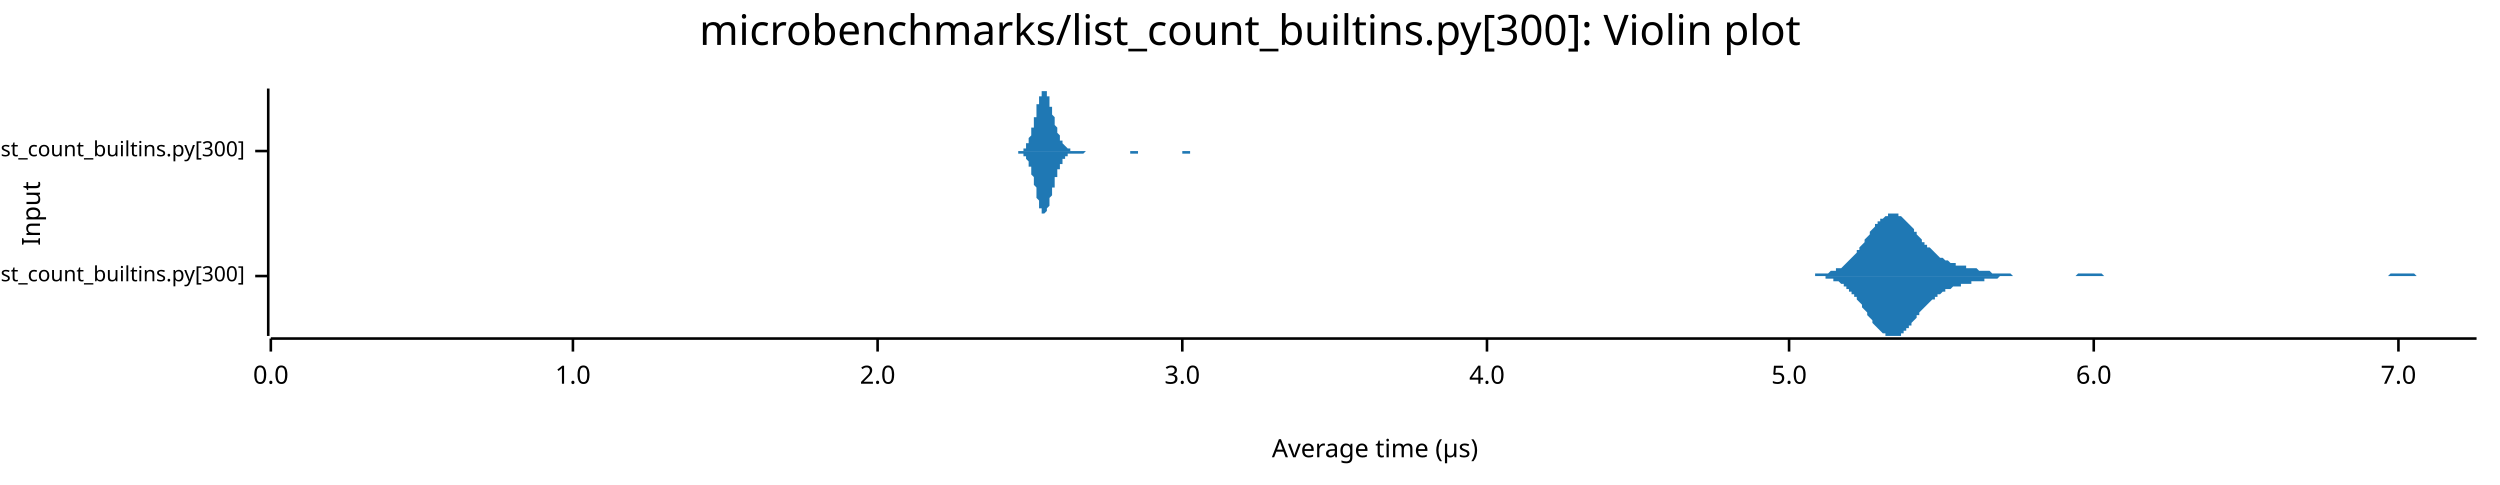
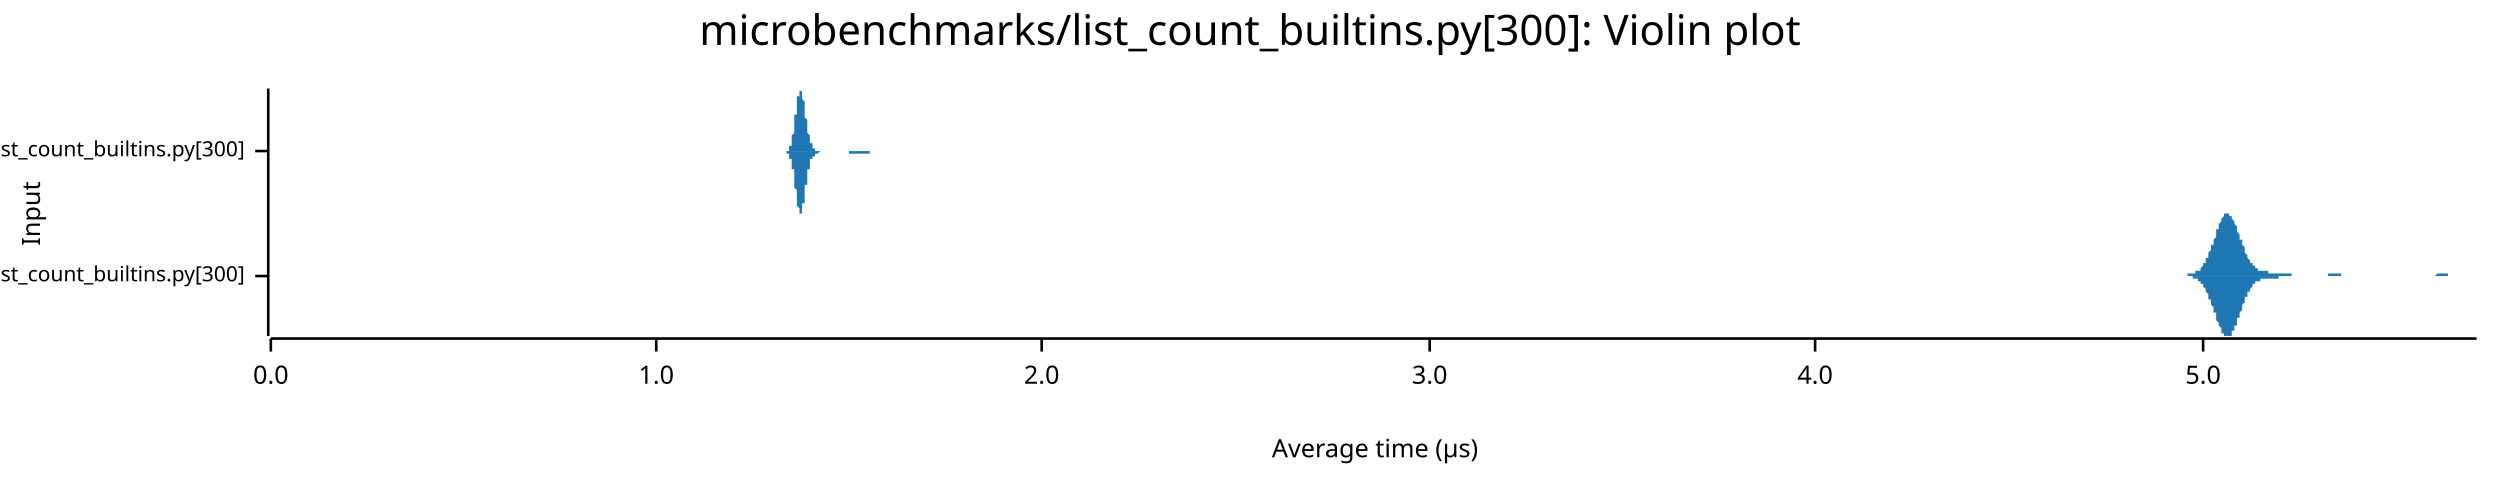
<svg xmlns="http://www.w3.org/2000/svg" width="960" height="186" viewBox="0 0 960 186">
  <text x="480" y="5" dy="0.76em" text-anchor="middle" font-family="sans-serif" font-size="16.129" opacity="1" fill="#000000">
microbenchmarks/list_count_builtins.py[300]: Violin plot
</text>
  <text x="8" y="82" dy="0.76em" text-anchor="middle" font-family="sans-serif" font-size="9.677" opacity="1" fill="#000000" transform="rotate(270, 8, 82)">
Input
</text>
  <text x="528" y="178" dy="-0.5ex" text-anchor="middle" font-family="sans-serif" font-size="9.677" opacity="1" fill="#000000">
Average time (µs)
</text>
  <polyline fill="none" opacity="1" stroke="#000000" stroke-width="1" points="103,34 103,129 " />
  <text x="94" y="106" dy="0.5ex" text-anchor="end" font-family="sans-serif" font-size="8.065" opacity="1" fill="#000000">
microbenchmarks/rustpython/list_count_builtins.py[300]
</text>
  <polyline fill="none" opacity="1" stroke="#000000" stroke-width="1" points="98,106 103,106 " />
  <text x="94" y="58" dy="0.5ex" text-anchor="end" font-family="sans-serif" font-size="8.065" opacity="1" fill="#000000">
microbenchmarks/cpython/list_count_builtins.py[300]
</text>
  <polyline fill="none" opacity="1" stroke="#000000" stroke-width="1" points="98,58 103,58 " />
  <polyline fill="none" opacity="1" stroke="#000000" stroke-width="1" points="104,130 951,130 " />
  <text x="104" y="140" dy="0.76em" text-anchor="middle" font-family="sans-serif" font-size="9.677" opacity="1" fill="#000000">
0.0
</text>
  <polyline fill="none" opacity="1" stroke="#000000" stroke-width="1" points="104,130 104,135 " />
-   <text x="220" y="140" dy="0.76em" text-anchor="middle" font-family="sans-serif" font-size="9.677" opacity="1" fill="#000000">
+   <text x="252" y="140" dy="0.76em" text-anchor="middle" font-family="sans-serif" font-size="9.677" opacity="1" fill="#000000">
1.0
</text>
-   <polyline fill="none" opacity="1" stroke="#000000" stroke-width="1" points="220,130 220,135 " />
-   <text x="337" y="140" dy="0.76em" text-anchor="middle" font-family="sans-serif" font-size="9.677" opacity="1" fill="#000000">
+   <polyline fill="none" opacity="1" stroke="#000000" stroke-width="1" points="252,130 252,135 " />
+   <text x="400" y="140" dy="0.76em" text-anchor="middle" font-family="sans-serif" font-size="9.677" opacity="1" fill="#000000">
2.0
</text>
-   <polyline fill="none" opacity="1" stroke="#000000" stroke-width="1" points="337,130 337,135 " />
-   <text x="454" y="140" dy="0.76em" text-anchor="middle" font-family="sans-serif" font-size="9.677" opacity="1" fill="#000000">
+   <polyline fill="none" opacity="1" stroke="#000000" stroke-width="1" points="400,130 400,135 " />
+   <text x="549" y="140" dy="0.76em" text-anchor="middle" font-family="sans-serif" font-size="9.677" opacity="1" fill="#000000">
3.0
</text>
-   <polyline fill="none" opacity="1" stroke="#000000" stroke-width="1" points="454,130 454,135 " />
-   <text x="571" y="140" dy="0.76em" text-anchor="middle" font-family="sans-serif" font-size="9.677" opacity="1" fill="#000000">
+   <polyline fill="none" opacity="1" stroke="#000000" stroke-width="1" points="549,130 549,135 " />
+   <text x="697" y="140" dy="0.76em" text-anchor="middle" font-family="sans-serif" font-size="9.677" opacity="1" fill="#000000">
4.0
</text>
-   <polyline fill="none" opacity="1" stroke="#000000" stroke-width="1" points="571,130 571,135 " />
-   <text x="687" y="140" dy="0.76em" text-anchor="middle" font-family="sans-serif" font-size="9.677" opacity="1" fill="#000000">
+   <polyline fill="none" opacity="1" stroke="#000000" stroke-width="1" points="697,130 697,135 " />
+   <text x="846" y="140" dy="0.76em" text-anchor="middle" font-family="sans-serif" font-size="9.677" opacity="1" fill="#000000">
5.0
</text>
-   <polyline fill="none" opacity="1" stroke="#000000" stroke-width="1" points="687,130 687,135 " />
-   <text x="804" y="140" dy="0.76em" text-anchor="middle" font-family="sans-serif" font-size="9.677" opacity="1" fill="#000000">
- 6.0
- </text>
-   <polyline fill="none" opacity="1" stroke="#000000" stroke-width="1" points="804,130 804,135 " />
-   <text x="921" y="140" dy="0.76em" text-anchor="middle" font-family="sans-serif" font-size="9.677" opacity="1" fill="#000000">
- 7.0
- </text>
-   <polyline fill="none" opacity="1" stroke="#000000" stroke-width="1" points="921,130 921,135 " />
-   <polygon opacity="1" fill="#1F78B4" points="694,106 694,106 695,106 695,106 696,106 696,106 697,106 697,105 698,105 698,105 699,105 699,105 700,105 700,105 701,105 701,105 702,105 702,105 703,104 703,104 704,104 704,104 705,104 705,103 706,103 707,103 707,103 708,102 708,102 709,101 709,101 710,100 710,100 711,99 711,99 712,98 712,98 713,97 713,96 714,96 714,95 715,94 715,94 716,93 716,92 717,91 717,91 718,90 718,89 719,88 719,88 720,87 720,86 721,86 721,85 722,85 722,84 723,84 724,83 724,83 725,83 725,82 726,82 726,82 727,82 727,82 728,82 728,82 729,82 729,83 730,83 730,83 731,84 731,84 732,85 732,85 733,86 733,86 734,87 734,87 735,88 735,89 736,89 736,90 737,91 737,91 738,92 738,93 739,93 739,94 740,94 740,95 741,95 742,96 742,96 743,97 743,97 744,98 744,98 745,99 745,99 746,99 746,99 747,100 747,100 748,100 748,100 749,101 749,101 750,101 750,101 751,101 751,102 752,102 752,102 753,102 753,102 754,102 754,102 755,102 755,103 756,103 756,103 757,103 757,103 758,103 759,103 759,103 760,104 760,104 761,104 761,104 762,104 762,104 763,104 763,104 764,104 764,104 765,105 765,105 766,105 766,105 767,105 767,105 768,105 768,105 769,105 769,105 770,105 770,105 771,105 771,105 772,105 772,105 773,106 773,106 774,106 774,106 775,106 775,106 776,106 777,106 777,106 778,106 778,106 779,106 779,106 780,106 780,106 781,106 781,106 782,106 782,106 783,106 783,106 784,106 784,106 785,106 785,106 786,106 786,106 787,106 787,106 788,106 788,106 789,106 789,106 790,106 790,106 791,106 791,106 792,106 792,106 793,106 794,106 794,106 795,106 795,106 796,106 796,106 797,106 797,106 798,105 798,105 799,105 799,105 800,105 800,105 801,105 801,105 802,105 802,105 803,105 803,105 804,105 804,105 805,105 805,105 806,105 806,105 807,105 807,105 808,106 808,106 809,106 809,106 810,106 810,106 811,106 812,106 812,106 813,106 813,106 814,106 814,106 815,106 815,106 816,106 816,106 817,106 817,106 818,106 818,106 819,106 819,106 820,106 820,106 821,106 821,106 822,106 822,106 823,106 823,106 824,106 824,106 825,106 825,106 826,106 826,106 827,106 827,106 828,106 829,106 829,106 830,106 830,106 831,106 831,106 832,106 832,106 833,106 833,106 834,106 834,106 835,106 835,106 836,106 836,106 837,106 837,106 838,106 838,106 839,106 839,106 840,106 840,106 841,106 841,106 842,106 842,106 843,106 843,106 844,106 844,106 845,106 845,106 846,106 847,106 847,106 848,106 848,106 849,106 849,106 850,106 850,106 851,106 851,106 852,106 852,106 853,106 853,106 854,106 854,106 855,106 855,106 856,106 856,106 857,106 857,106 858,106 858,106 859,106 859,106 860,106 860,106 861,106 861,106 862,106 862,106 863,106 864,106 864,106 865,106 865,106 866,106 866,106 867,106 867,106 868,106 868,106 869,106 869,106 870,106 870,106 871,106 871,106 872,106 872,106 873,106 873,106 874,106 874,106 875,106 875,106 876,106 876,106 877,106 877,106 878,106 878,106 879,106 879,106 880,106 881,106 881,106 882,106 882,106 883,106 883,106 884,106 884,106 885,106 885,106 886,106 886,106 887,106 887,106 888,106 888,106 889,106 889,106 890,106 890,106 891,106 891,106 892,106 892,106 893,106 893,106 894,106 894,106 895,106 895,106 896,106 896,106 897,106 897,106 898,106 899,106 899,106 900,106 900,106 901,106 901,106 902,106 902,106 903,106 903,106 904,106 904,106 905,106 905,106 906,106 906,106 907,106 907,106 908,106 908,106 909,106 909,106 910,106 910,106 911,106 911,106 912,106 912,106 913,106 913,106 914,106 914,106 915,106 916,106 916,106 917,106 917,106 918,105 918,105 919,105 919,105 920,105 920,105 921,105 921,105 922,105 922,105 923,105 923,105 924,105 924,105 925,105 925,105 926,105 926,105 927,105 927,105 928,106 928,106 929,106 929,106 930,106 930,106 931,106 931,106 932,106 932,106 933,106 934,106 934,106 935,106 935,106 936,106 936,106 937,106 937,106 938,106 938,106 939,106 939,106 940,106 940,106 941,106 941,106 942,106 942,106 943,106 943,106 944,106 944,106 945,106 945,106 946,106 946,106 947,106 947,106 948,106 948,106 949,106 949,106 950,106 951,106 951,106 694,106 " />
-   <polygon opacity="1" fill="#1F78B4" points="694,106 694,106 695,106 695,106 696,106 696,106 697,106 697,106 698,106 698,106 699,106 699,106 700,106 700,106 701,106 701,107 702,107 702,107 703,107 703,107 704,107 704,108 705,108 705,108 706,108 707,109 707,109 708,109 708,110 709,110 709,111 710,111 710,112 711,112 711,113 712,113 712,114 713,114 713,115 714,116 714,116 715,117 715,118 716,119 716,119 717,120 717,121 718,122 718,122 719,123 719,124 720,125 720,125 721,126 721,126 722,127 722,127 723,128 724,128 724,129 725,129 725,129 726,129 726,129 727,129 727,129 728,129 728,129 729,129 729,129 730,129 730,128 731,128 731,127 732,127 732,126 733,126 733,125 734,125 734,124 735,123 735,123 736,122 736,121 737,121 737,120 738,119 738,119 739,118 739,118 740,117 740,117 741,116 742,115 742,115 743,115 743,114 744,114 744,113 745,113 745,113 746,112 746,112 747,112 747,111 748,111 748,111 749,111 749,111 750,110 750,110 751,110 751,110 752,110 752,110 753,110 753,109 754,109 754,109 755,109 755,109 756,109 756,109 757,109 757,108 758,108 759,108 759,108 760,108 760,108 761,108 761,108 762,108 762,107 763,107 763,107 764,107 764,107 765,107 765,107 766,107 766,107 767,107 767,107 768,106 768,106 769,106 769,106 770,106 770,106 771,106 771,106 772,106 772,106 773,106 773,106 774,106 774,106 775,106 775,106 776,106 777,106 777,106 778,106 778,106 779,106 779,106 780,106 780,106 781,106 781,106 782,106 782,106 783,106 783,106 784,106 784,106 785,106 785,106 786,106 786,106 787,106 787,106 788,106 788,106 789,106 789,106 790,106 790,106 791,106 791,106 792,106 792,106 793,106 794,106 794,106 795,106 795,106 796,106 796,106 797,106 797,106 798,106 798,106 799,106 799,106 800,106 800,106 801,106 801,106 802,106 802,106 803,106 803,106 804,106 804,106 805,106 805,106 806,106 806,106 807,106 807,106 808,106 808,106 809,106 809,106 810,106 810,106 811,106 812,106 812,106 813,106 813,106 814,106 814,106 815,106 815,106 816,106 816,106 817,106 817,106 818,106 818,106 819,106 819,106 820,106 820,106 821,106 821,106 822,106 822,106 823,106 823,106 824,106 824,106 825,106 825,106 826,106 826,106 827,106 827,106 828,106 829,106 829,106 830,106 830,106 831,106 831,106 832,106 832,106 833,106 833,106 834,106 834,106 835,106 835,106 836,106 836,106 837,106 837,106 838,106 838,106 839,106 839,106 840,106 840,106 841,106 841,106 842,106 842,106 843,106 843,106 844,106 844,106 845,106 845,106 846,106 847,106 847,106 848,106 848,106 849,106 849,106 850,106 850,106 851,106 851,106 852,106 852,106 853,106 853,106 854,106 854,106 855,106 855,106 856,106 856,106 857,106 857,106 858,106 858,106 859,106 859,106 860,106 860,106 861,106 861,106 862,106 862,106 863,106 864,106 864,106 865,106 865,106 866,106 866,106 867,106 867,106 868,106 868,106 869,106 869,106 870,106 870,106 871,106 871,106 872,106 872,106 873,106 873,106 874,106 874,106 875,106 875,106 876,106 876,106 877,106 877,106 878,106 878,106 879,106 879,106 880,106 881,106 881,106 882,106 882,106 883,106 883,106 884,106 884,106 885,106 885,106 886,106 886,106 887,106 887,106 888,106 888,106 889,106 889,106 890,106 890,106 891,106 891,106 892,106 892,106 893,106 893,106 894,106 894,106 895,106 895,106 896,106 896,106 897,106 897,106 898,106 899,106 899,106 900,106 900,106 901,106 901,106 902,106 902,106 903,106 903,106 904,106 904,106 905,106 905,106 906,106 906,106 907,106 907,106 908,106 908,106 909,106 909,106 910,106 910,106 911,106 911,106 912,106 912,106 913,106 913,106 914,106 914,106 915,106 916,106 916,106 917,106 917,106 918,106 918,106 919,106 919,106 920,106 920,106 921,106 921,106 922,106 922,106 923,106 923,106 924,106 924,106 925,106 925,106 926,106 926,106 927,106 927,106 928,106 928,106 929,106 929,106 930,106 930,106 931,106 931,106 932,106 932,106 933,106 934,106 934,106 935,106 935,106 936,106 936,106 937,106 937,106 938,106 938,106 939,106 939,106 940,106 940,106 941,106 941,106 942,106 942,106 943,106 943,106 944,106 944,106 945,106 945,106 946,106 946,106 947,106 947,106 948,106 948,106 949,106 949,106 950,106 951,106 951,106 694,106 " />
-   <polygon opacity="1" fill="#1F78B4" points="388,58 389,58 389,58 389,58 389,58 389,58 389,58 389,58 390,58 390,58 390,58 390,58 390,58 390,58 391,58 391,58 391,58 391,58 391,58 391,58 391,58 392,58 392,58 392,58 392,58 392,58 392,58 393,58 393,57 393,57 393,57 393,57 393,57 393,57 394,57 394,56 394,56 394,56 394,56 394,55 394,55 395,55 395,55 395,54 395,54 395,53 395,53 396,52 396,52 396,51 396,51 396,50 396,50 396,49 397,49 397,48 397,47 397,47 397,46 397,45 398,45 398,44 398,43 398,42 398,42 398,41 398,40 399,40 399,39 399,39 399,38 399,37 399,37 400,37 400,36 400,36 400,35 400,35 400,35 400,35 401,35 401,35 401,34 401,35 401,35 401,35 401,35 402,35 402,35 402,36 402,36 402,36 402,37 403,37 403,38 403,38 403,39 403,39 403,40 403,41 404,41 404,42 404,42 404,43 404,44 404,44 405,45 405,45 405,46 405,47 405,47 405,48 405,48 406,49 406,49 406,50 406,50 406,51 406,51 406,51 407,52 407,52 407,53 407,53 407,53 407,54 408,54 408,54 408,55 408,55 408,55 408,55 408,55 409,56 409,56 409,56 409,56 409,56 409,56 410,57 410,57 410,57 410,57 410,57 410,57 410,57 411,57 411,57 411,57 411,57 411,58 411,58 412,58 412,58 412,58 412,58 412,58 412,58 412,58 413,58 413,58 413,58 413,58 413,58 413,58 413,58 414,58 414,58 414,58 414,58 414,58 414,58 415,58 415,58 415,58 415,58 415,58 415,58 415,58 416,58 416,58 416,58 416,58 416,58 416,58 417,58 417,58 417,58 417,58 417,58 417,58 417,58 418,58 418,58 418,58 418,58 418,58 418,58 419,58 419,58 419,58 419,58 419,58 419,58 419,58 420,58 420,58 420,58 420,58 420,58 420,58 420,58 421,58 421,58 421,58 421,58 421,58 421,58 422,58 422,58 422,58 422,58 422,58 422,58 422,58 423,58 423,58 423,58 423,58 423,58 423,58 424,58 424,58 424,58 424,58 424,58 424,58 424,58 425,58 425,58 425,58 425,58 425,58 425,58 426,58 426,58 426,58 426,58 426,58 426,58 426,58 427,58 427,58 427,58 427,58 427,58 427,58 427,58 428,58 428,58 428,58 428,58 428,58 428,58 429,58 429,58 429,58 429,58 429,58 429,58 429,58 430,58 430,58 430,58 430,58 430,58 430,58 431,58 431,58 431,58 431,58 431,58 431,58 431,58 432,58 432,58 432,58 432,58 432,58 432,58 433,58 433,58 433,58 433,58 433,58 433,58 433,58 434,58 434,58 434,58 434,58 434,58 434,58 434,58 435,58 435,58 435,58 435,58 435,58 435,58 436,58 436,58 436,58 436,58 436,58 436,58 436,58 437,58 437,58 437,58 437,58 437,58 437,58 438,58 438,58 438,58 438,58 438,58 438,58 438,58 439,58 439,58 439,58 439,58 439,58 439,58 439,58 440,58 440,58 440,58 440,58 440,58 440,58 441,58 441,58 441,58 441,58 441,58 441,58 441,58 442,58 442,58 442,58 442,58 442,58 442,58 443,58 443,58 443,58 443,58 443,58 443,58 443,58 444,58 444,58 444,58 444,58 444,58 444,58 445,58 445,58 445,58 445,58 445,58 445,58 445,58 446,58 446,58 446,58 446,58 446,58 446,58 446,58 447,58 447,58 447,58 447,58 447,58 447,58 448,58 448,58 448,58 448,58 448,58 448,58 448,58 449,58 449,58 449,58 449,58 449,58 449,58 450,58 450,58 450,58 450,58 450,58 450,58 450,58 451,58 451,58 451,58 451,58 451,58 451,58 452,58 452,58 452,58 452,58 452,58 452,58 452,58 453,58 453,58 453,58 453,58 453,58 453,58 453,58 454,58 454,58 454,58 454,58 454,58 454,58 455,58 455,58 455,58 455,58 455,58 455,58 455,58 456,58 456,58 456,58 456,58 456,58 456,58 457,58 457,58 457,58 457,58 457,58 457,58 457,58 458,58 458,58 458,58 458,58 458,58 458,58 459,58 459,58 459,58 459,58 459,58 459,58 459,58 460,58 460,58 460,58 460,58 460,58 460,58 460,58 461,58 461,58 461,58 461,58 461,58 461,58 462,58 462,58 462,58 462,58 462,58 462,58 462,58 463,58 463,58 463,58 463,58 463,58 463,58 464,58 464,58 464,58 464,58 464,58 464,58 464,58 388,58 " />
-   <polygon opacity="1" fill="#1F78B4" points="388,58 389,58 389,58 389,58 389,58 389,58 389,58 389,58 390,58 390,58 390,58 390,58 390,58 390,58 391,58 391,58 391,58 391,58 391,58 391,58 391,59 392,59 392,59 392,59 392,59 392,59 392,59 393,59 393,59 393,59 393,59 393,59 393,60 393,60 394,60 394,60 394,60 394,60 394,61 394,61 394,61 395,62 395,62 395,62 395,63 395,63 395,64 396,64 396,65 396,65 396,66 396,66 396,67 396,67 397,68 397,69 397,69 397,70 397,71 397,71 398,72 398,73 398,73 398,74 398,75 398,75 398,76 399,77 399,77 399,78 399,79 399,79 399,80 400,80 400,80 400,81 400,81 400,81 400,82 400,82 401,82 401,82 401,82 401,82 401,82 401,82 401,82 402,81 402,81 402,81 402,80 402,80 402,80 403,79 403,79 403,78 403,78 403,77 403,77 403,76 404,75 404,75 404,74 404,74 404,73 404,72 405,72 405,71 405,71 405,70 405,69 405,69 405,68 406,68 406,67 406,67 406,66 406,66 406,65 406,65 407,65 407,64 407,64 407,64 407,63 407,63 408,63 408,62 408,62 408,62 408,61 408,61 408,61 409,61 409,61 409,60 409,60 409,60 409,60 410,60 410,60 410,60 410,60 410,59 410,59 410,59 411,59 411,59 411,59 411,59 411,59 411,59 412,59 412,59 412,59 412,59 412,59 412,59 412,59 413,59 413,59 413,59 413,59 413,59 413,59 413,59 414,59 414,59 414,59 414,59 414,59 414,59 415,59 415,59 415,59 415,59 415,59 415,59 415,59 416,59 416,59 416,59 416,59 416,59 416,59 417,58 417,58 417,58 417,58 417,58 417,58 417,58 418,58 418,58 418,58 418,58 418,58 418,58 419,58 419,58 419,58 419,58 419,58 419,58 419,58 420,58 420,58 420,58 420,58 420,58 420,58 420,58 421,58 421,58 421,58 421,58 421,58 421,58 422,58 422,58 422,58 422,58 422,58 422,58 422,58 423,58 423,58 423,58 423,58 423,58 423,58 424,58 424,58 424,58 424,58 424,58 424,58 424,58 425,58 425,58 425,58 425,58 425,58 425,58 426,58 426,58 426,58 426,58 426,58 426,58 426,58 427,58 427,58 427,58 427,58 427,58 427,58 427,58 428,58 428,58 428,58 428,58 428,58 428,58 429,58 429,58 429,58 429,58 429,58 429,58 429,58 430,58 430,58 430,58 430,58 430,58 430,58 431,58 431,58 431,58 431,58 431,58 431,58 431,58 432,58 432,58 432,58 432,58 432,58 432,58 433,58 433,58 433,58 433,58 433,58 433,58 433,58 434,58 434,58 434,58 434,58 434,59 434,59 434,59 435,59 435,59 435,59 435,59 435,59 435,59 436,59 436,59 436,59 436,59 436,59 436,59 436,59 437,59 437,59 437,59 437,58 437,58 437,58 438,58 438,58 438,58 438,58 438,58 438,58 438,58 439,58 439,58 439,58 439,58 439,58 439,58 439,58 440,58 440,58 440,58 440,58 440,58 440,58 441,58 441,58 441,58 441,58 441,58 441,58 441,58 442,58 442,58 442,58 442,58 442,58 442,58 443,58 443,58 443,58 443,58 443,58 443,58 443,58 444,58 444,58 444,58 444,58 444,58 444,58 445,58 445,58 445,58 445,58 445,58 445,58 445,58 446,58 446,58 446,58 446,58 446,58 446,58 446,58 447,58 447,58 447,58 447,58 447,58 447,58 448,58 448,58 448,58 448,58 448,58 448,58 448,58 449,58 449,58 449,58 449,58 449,58 449,58 450,58 450,58 450,58 450,58 450,58 450,58 450,58 451,58 451,58 451,58 451,58 451,58 451,58 452,58 452,58 452,58 452,58 452,58 452,58 452,58 453,58 453,58 453,58 453,58 453,58 453,58 453,58 454,58 454,58 454,58 454,58 454,59 454,59 455,59 455,59 455,59 455,59 455,59 455,59 455,59 456,59 456,59 456,59 456,59 456,59 456,59 457,59 457,59 457,59 457,59 457,59 457,58 457,58 458,58 458,58 458,58 458,58 458,58 458,58 459,58 459,58 459,58 459,58 459,58 459,58 459,58 460,58 460,58 460,58 460,58 460,58 460,58 460,58 461,58 461,58 461,58 461,58 461,58 461,58 462,58 462,58 462,58 462,58 462,58 462,58 462,58 463,58 463,58 463,58 463,58 463,58 463,58 464,58 464,58 464,58 464,58 464,58 464,58 464,58 388,58 " />
+   <polyline fill="none" opacity="1" stroke="#000000" stroke-width="1" points="846,130 846,135 " />
+   <polygon opacity="1" fill="#1F78B4" points="836,106 836,106 836,106 836,106 837,106 837,106 837,106 837,106 838,106 838,106 838,106 838,106 839,106 839,106 839,106 839,106 839,106 840,106 840,106 840,106 840,105 841,105 841,105 841,105 841,105 842,105 842,105 842,105 842,105 842,105 843,105 843,105 843,105 843,104 844,104 844,104 844,104 844,104 845,104 845,103 845,103 845,103 845,103 846,102 846,102 846,102 846,101 847,101 847,100 847,100 847,99 848,99 848,98 848,98 848,97 848,97 849,96 849,96 849,95 849,94 850,94 850,93 850,92 850,92 851,91 851,90 851,90 851,89 851,88 852,88 852,87 852,87 852,86 853,85 853,85 853,84 853,84 853,84 854,83 854,83 854,83 854,82 855,82 855,82 855,82 855,82 856,82 856,82 856,82 856,82 856,83 857,83 857,83 857,84 857,84 858,85 858,85 858,86 858,86 859,87 859,87 859,88 859,89 859,89 860,90 860,90 860,91 860,92 861,92 861,93 861,94 861,94 862,95 862,96 862,96 862,97 862,97 863,98 863,98 863,99 863,99 864,100 864,100 864,100 864,101 865,101 865,101 865,102 865,102 865,102 866,102 866,103 866,103 866,103 867,103 867,103 867,103 867,104 868,104 868,104 868,104 868,104 868,104 869,104 869,104 869,104 869,104 870,104 870,104 870,104 870,104 871,104 871,105 871,105 871,105 871,105 872,105 872,105 872,105 872,105 873,105 873,105 873,105 873,105 873,105 874,105 874,105 874,105 874,105 875,105 875,105 875,105 875,105 876,105 876,105 876,105 876,105 876,105 877,105 877,105 877,105 877,105 878,105 878,105 878,105 878,105 879,105 879,105 879,105 879,105 879,105 880,105 880,105 880,105 880,106 881,106 881,106 881,106 881,106 882,106 882,106 882,106 882,106 882,106 883,106 883,106 883,106 883,106 884,106 884,106 884,106 884,106 885,106 885,106 885,106 885,106 885,106 886,106 886,106 886,106 886,106 887,106 887,106 887,106 887,106 888,106 888,106 888,106 888,106 888,106 889,106 889,106 889,106 889,106 890,106 890,106 890,106 890,106 891,106 891,106 891,106 891,106 891,106 892,106 892,106 892,106 892,106 893,106 893,106 893,106 893,106 893,106 894,106 894,105 894,105 894,105 895,105 895,105 895,105 895,105 896,105 896,105 896,105 896,105 896,105 897,105 897,105 897,105 897,105 898,105 898,105 898,105 898,105 899,105 899,106 899,106 899,106 899,106 900,106 900,106 900,106 900,106 901,106 901,106 901,106 901,106 902,106 902,106 902,106 902,106 902,106 903,106 903,106 903,106 903,106 904,106 904,106 904,106 904,106 905,106 905,106 905,106 905,106 905,106 906,106 906,106 906,106 906,106 907,106 907,106 907,106 907,106 908,106 908,106 908,106 908,106 908,106 909,106 909,106 909,106 909,106 910,106 910,106 910,106 910,106 911,106 911,106 911,106 911,106 911,106 912,106 912,106 912,106 912,106 913,106 913,106 913,106 913,106 913,106 914,106 914,106 914,106 914,106 915,106 915,106 915,106 915,106 916,106 916,106 916,106 916,106 916,106 917,106 917,106 917,106 917,106 918,106 918,106 918,106 918,106 919,106 919,106 919,106 919,106 919,106 920,106 920,106 920,106 920,106 921,106 921,106 921,106 921,106 922,106 922,106 922,106 922,106 922,106 923,106 923,106 923,106 923,106 924,106 924,106 924,106 924,106 925,106 925,106 925,106 925,106 925,106 926,106 926,106 926,106 926,106 927,106 927,106 927,106 927,106 928,106 928,106 928,106 928,106 928,106 929,106 929,106 929,106 929,106 930,106 930,106 930,106 930,106 931,106 931,106 931,106 931,106 931,106 932,106 932,106 932,106 932,106 933,106 933,106 933,106 933,106 933,106 934,106 934,106 934,106 934,106 935,106 935,106 935,106 935,106 936,105 936,105 936,105 936,105 936,105 937,105 937,105 937,105 937,105 938,105 938,105 938,105 938,105 939,105 939,105 939,105 939,105 939,105 940,105 940,105 940,105 940,106 941,106 941,106 941,106 941,106 942,106 942,106 942,106 942,106 942,106 943,106 943,106 943,106 943,106 944,106 944,106 944,106 944,106 945,106 945,106 945,106 945,106 945,106 946,106 946,106 946,106 946,106 947,106 947,106 947,106 947,106 948,106 948,106 948,106 948,106 948,106 949,106 949,106 949,106 949,106 950,106 950,106 950,106 950,106 951,106 951,106 836,106 " />
+   <polygon opacity="1" fill="#1F78B4" points="836,106 836,106 836,106 836,106 837,106 837,106 837,106 837,106 838,106 838,106 838,106 838,106 839,106 839,106 839,106 839,106 839,106 840,106 840,106 840,106 840,106 841,106 841,106 841,106 841,106 842,106 842,106 842,106 842,106 842,107 843,107 843,107 843,107 843,107 844,107 844,107 844,108 844,108 845,108 845,108 845,108 845,109 845,109 846,109 846,110 846,110 846,110 847,111 847,111 847,112 847,112 848,113 848,113 848,114 848,114 848,115 849,115 849,116 849,116 849,117 850,118 850,118 850,119 850,120 851,120 851,121 851,122 851,122 851,123 852,124 852,124 852,125 852,125 853,126 853,127 853,127 853,127 853,128 854,128 854,129 854,129 854,129 855,129 855,129 855,129 855,129 856,129 856,129 856,129 856,129 856,129 857,129 857,128 857,128 857,127 858,127 858,126 858,126 858,125 859,125 859,124 859,124 859,123 859,122 860,122 860,121 860,120 860,120 861,119 861,118 861,118 861,117 862,116 862,116 862,115 862,115 862,114 863,114 863,113 863,113 863,112 864,112 864,111 864,111 864,111 865,110 865,110 865,110 865,110 865,109 866,109 866,109 866,109 866,108 867,108 867,108 867,108 867,108 868,108 868,108 868,108 868,108 868,107 869,107 869,107 869,107 869,107 870,107 870,107 870,107 870,107 871,107 871,107 871,107 871,107 871,107 872,107 872,107 872,107 872,107 873,107 873,107 873,107 873,107 873,107 874,107 874,107 874,107 874,107 875,107 875,107 875,107 875,106 876,106 876,106 876,106 876,106 876,106 877,106 877,106 877,106 877,106 878,106 878,106 878,106 878,106 879,106 879,106 879,106 879,106 879,106 880,106 880,106 880,106 880,106 881,106 881,106 881,106 881,106 882,106 882,106 882,106 882,106 882,106 883,106 883,106 883,106 883,106 884,106 884,106 884,106 884,106 885,106 885,106 885,106 885,106 885,106 886,106 886,106 886,106 886,106 887,106 887,106 887,106 887,106 888,106 888,106 888,106 888,106 888,106 889,106 889,106 889,106 889,106 890,106 890,106 890,106 890,106 891,106 891,106 891,106 891,106 891,106 892,106 892,106 892,106 892,106 893,106 893,106 893,106 893,106 893,106 894,106 894,106 894,106 894,106 895,106 895,106 895,106 895,106 896,106 896,106 896,106 896,106 896,106 897,106 897,106 897,106 897,106 898,106 898,106 898,106 898,106 899,106 899,106 899,106 899,106 899,106 900,106 900,106 900,106 900,106 901,106 901,106 901,106 901,106 902,106 902,106 902,106 902,106 902,106 903,106 903,106 903,106 903,106 904,106 904,106 904,106 904,106 905,106 905,106 905,106 905,106 905,106 906,106 906,106 906,106 906,106 907,106 907,106 907,106 907,106 908,106 908,106 908,106 908,106 908,106 909,106 909,106 909,106 909,106 910,106 910,106 910,106 910,106 911,106 911,106 911,106 911,106 911,106 912,106 912,106 912,106 912,106 913,106 913,106 913,106 913,106 913,106 914,106 914,106 914,106 914,106 915,106 915,106 915,106 915,106 916,106 916,106 916,106 916,106 916,106 917,106 917,106 917,106 917,106 918,106 918,106 918,106 918,106 919,106 919,106 919,106 919,106 919,106 920,106 920,106 920,106 920,106 921,106 921,106 921,106 921,106 922,106 922,106 922,106 922,106 922,106 923,106 923,106 923,106 923,106 924,106 924,106 924,106 924,106 925,106 925,106 925,106 925,106 925,106 926,106 926,106 926,106 926,106 927,106 927,106 927,106 927,106 928,106 928,106 928,106 928,106 928,106 929,106 929,106 929,106 929,106 930,106 930,106 930,106 930,106 931,106 931,106 931,106 931,106 931,106 932,106 932,106 932,106 932,106 933,106 933,106 933,106 933,106 933,106 934,106 934,106 934,106 934,106 935,106 935,106 935,106 935,106 936,106 936,106 936,106 936,106 936,106 937,106 937,106 937,106 937,106 938,106 938,106 938,106 938,106 939,106 939,106 939,106 939,106 939,106 940,106 940,106 940,106 940,106 941,106 941,106 941,106 941,106 942,106 942,106 942,106 942,106 942,106 943,106 943,106 943,106 943,106 944,106 944,106 944,106 944,106 945,106 945,106 945,106 945,106 945,106 946,106 946,106 946,106 946,106 947,106 947,106 947,106 947,106 948,106 948,106 948,106 948,106 948,106 949,106 949,106 949,106 949,106 950,106 950,106 950,106 950,106 951,106 951,106 836,106 " />
+   <polygon opacity="1" fill="#1F78B4" points="301,58 301,58 301,58 301,58 302,58 302,58 302,58 302,58 302,58 302,58 302,58 302,58 302,58 302,58 302,58 302,58 302,58 302,58 303,58 303,57 303,57 303,57 303,57 303,57 303,57 303,57 303,57 303,56 303,56 303,56 303,56 304,56 304,55 304,55 304,55 304,55 304,54 304,54 304,54 304,53 304,53 304,52 304,52 304,52 305,51 305,51 305,50 305,50 305,49 305,49 305,48 305,48 305,47 305,47 305,46 305,45 305,45 305,44 306,44 306,43 306,42 306,42 306,41 306,41 306,40 306,40 306,39 306,39 306,38 306,38 306,37 307,37 307,36 307,36 307,36 307,35 307,35 307,35 307,35 307,35 307,35 307,35 307,34 307,35 307,35 308,35 308,35 308,35 308,35 308,35 308,36 308,36 308,36 308,37 308,37 308,37 308,38 308,38 309,39 309,39 309,40 309,40 309,41 309,41 309,42 309,42 309,43 309,43 309,44 309,44 309,45 310,46 310,46 310,47 310,47 310,48 310,48 310,49 310,49 310,49 310,50 310,50 310,51 310,51 310,51 311,52 311,52 311,53 311,53 311,53 311,53 311,54 311,54 311,54 311,54 311,55 311,55 311,55 312,55 312,55 312,56 312,56 312,56 312,56 312,56 312,56 312,56 312,56 312,57 312,57 312,57 312,57 313,57 313,57 313,57 313,57 313,57 313,57 313,57 313,57 313,57 313,57 313,58 313,58 313,58 314,58 314,58 314,58 314,58 314,58 314,58 314,58 314,58 314,58 314,58 314,58 314,58 314,58 314,58 315,58 315,58 315,58 315,58 315,58 315,58 315,58 315,58 315,58 315,58 315,58 315,58 315,58 316,58 316,58 316,58 316,58 316,58 316,58 316,58 316,58 316,58 316,58 316,58 316,58 316,58 317,58 317,58 317,58 317,58 317,58 317,58 317,58 317,58 317,58 317,58 317,58 317,58 317,58 317,58 318,58 318,58 318,58 318,58 318,58 318,58 318,58 318,58 318,58 318,58 318,58 318,58 318,58 319,58 319,58 319,58 319,58 319,58 319,58 319,58 319,58 319,58 319,58 319,58 319,58 319,58 319,58 320,58 320,58 320,58 320,58 320,58 320,58 320,58 320,58 320,58 320,58 320,58 320,58 320,58 321,58 321,58 321,58 321,58 321,58 321,58 321,58 321,58 321,58 321,58 321,58 321,58 321,58 322,58 322,58 322,58 322,58 322,58 322,58 322,58 322,58 322,58 322,58 322,58 322,58 322,58 322,58 323,58 323,58 323,58 323,58 323,58 323,58 323,58 323,58 323,58 323,58 323,58 323,58 323,58 324,58 324,58 324,58 324,58 324,58 324,58 324,58 324,58 324,58 324,58 324,58 324,58 324,58 324,58 325,58 325,58 325,58 325,58 325,58 325,58 325,58 325,58 325,58 325,58 325,58 325,58 325,58 326,58 326,58 326,58 326,58 326,58 326,58 326,58 326,58 326,58 326,58 326,58 326,58 326,58 327,58 327,58 327,58 327,58 327,58 327,58 327,58 327,58 327,58 327,58 327,58 327,58 327,58 327,58 328,58 328,58 328,58 328,58 328,58 328,58 328,58 328,58 328,58 328,58 328,58 328,58 328,58 329,58 329,58 329,58 329,58 329,58 329,58 329,58 329,58 329,58 329,58 329,58 329,58 329,58 329,58 330,58 330,58 330,58 330,58 330,58 330,58 330,58 330,58 330,58 330,58 330,58 330,58 330,58 331,58 331,58 331,58 331,58 331,58 331,58 331,58 331,58 331,58 331,58 331,58 331,58 331,58 332,58 332,58 332,58 332,58 332,58 332,58 332,58 332,58 332,58 332,58 332,58 332,58 332,58 332,58 333,58 333,58 333,58 333,58 333,58 333,58 333,58 333,58 333,58 333,58 333,58 333,58 333,58 334,58 334,58 334,58 334,58 334,58 334,58 334,58 334,58 334,58 334,58 334,58 334,58 334,58 334,58 335,58 335,58 335,58 335,58 335,58 335,58 335,58 335,58 335,58 335,58 335,58 335,58 335,58 336,58 336,58 336,58 336,58 336,58 336,58 336,58 336,58 336,58 336,58 336,58 336,58 336,58 337,58 337,58 337,58 337,58 337,58 337,58 337,58 337,58 337,58 337,58 337,58 337,58 337,58 337,58 338,58 338,58 338,58 338,58 338,58 338,58 338,58 338,58 338,58 338,58 338,58 338,58 338,58 338,58 301,58 " />
+   <polygon opacity="1" fill="#1F78B4" points="301,58 301,58 301,58 301,58 302,58 302,58 302,58 302,58 302,58 302,59 302,59 302,59 302,59 302,59 302,59 302,59 302,59 302,59 303,59 303,59 303,59 303,59 303,59 303,59 303,60 303,60 303,60 303,60 303,60 303,60 303,61 304,61 304,61 304,61 304,62 304,62 304,62 304,63 304,63 304,63 304,64 304,64 304,64 304,65 305,65 305,66 305,66 305,67 305,67 305,68 305,68 305,69 305,69 305,70 305,71 305,71 305,72 305,72 306,73 306,73 306,74 306,75 306,75 306,76 306,76 306,77 306,77 306,78 306,78 306,79 306,79 307,80 307,80 307,80 307,81 307,81 307,81 307,81 307,82 307,82 307,82 307,82 307,82 307,82 307,82 308,82 308,82 308,82 308,81 308,81 308,81 308,81 308,80 308,80 308,80 308,79 308,79 308,78 309,78 309,77 309,77 309,76 309,76 309,75 309,75 309,74 309,74 309,73 309,73 309,72 309,71 310,71 310,70 310,70 310,69 310,69 310,68 310,68 310,67 310,67 310,67 310,66 310,66 310,65 310,65 311,65 311,64 311,64 311,64 311,63 311,63 311,63 311,63 311,62 311,62 311,62 311,62 311,61 312,61 312,61 312,61 312,61 312,61 312,60 312,60 312,60 312,60 312,60 312,60 312,60 312,60 312,60 313,60 313,59 313,59 313,59 313,59 313,59 313,59 313,59 313,59 313,59 313,59 313,59 313,59 314,59 314,59 314,59 314,59 314,59 314,59 314,59 314,59 314,59 314,59 314,59 314,59 314,59 314,59 315,58 315,58 315,58 315,58 315,58 315,58 315,58 315,58 315,58 315,58 315,58 315,58 315,58 316,58 316,58 316,58 316,58 316,58 316,58 316,58 316,58 316,58 316,58 316,58 316,58 316,58 317,58 317,58 317,58 317,58 317,58 317,58 317,58 317,58 317,58 317,58 317,58 317,58 317,58 317,58 318,58 318,58 318,58 318,58 318,58 318,58 318,58 318,58 318,58 318,58 318,58 318,58 318,58 319,58 319,58 319,58 319,58 319,58 319,58 319,58 319,58 319,58 319,58 319,58 319,58 319,58 319,58 320,58 320,58 320,58 320,58 320,58 320,58 320,58 320,58 320,58 320,58 320,58 320,58 320,58 321,58 321,58 321,58 321,58 321,58 321,58 321,58 321,58 321,58 321,58 321,58 321,58 321,58 322,58 322,58 322,58 322,58 322,58 322,58 322,58 322,58 322,58 322,58 322,58 322,58 322,58 322,58 323,58 323,58 323,58 323,58 323,58 323,58 323,58 323,58 323,58 323,58 323,58 323,58 323,58 324,58 324,58 324,58 324,58 324,58 324,58 324,58 324,58 324,58 324,58 324,58 324,58 324,58 324,58 325,58 325,58 325,58 325,58 325,58 325,58 325,58 325,58 325,58 325,58 325,58 325,58 325,58 326,58 326,58 326,58 326,58 326,58 326,58 326,58 326,59 326,59 326,59 326,59 326,59 326,59 327,59 327,59 327,59 327,59 327,59 327,59 327,59 327,59 327,59 327,59 327,59 327,59 327,59 327,59 328,59 328,59 328,59 328,59 328,59 328,59 328,59 328,59 328,59 328,59 328,59 328,59 328,59 329,59 329,59 329,59 329,59 329,59 329,59 329,59 329,59 329,59 329,59 329,59 329,59 329,59 329,59 330,59 330,59 330,59 330,59 330,59 330,59 330,59 330,59 330,59 330,59 330,59 330,59 330,59 331,59 331,59 331,59 331,59 331,59 331,59 331,59 331,59 331,59 331,59 331,59 331,59 331,59 332,59 332,59 332,59 332,59 332,59 332,59 332,59 332,59 332,59 332,59 332,59 332,59 332,59 332,59 333,59 333,59 333,59 333,59 333,59 333,59 333,59 333,59 333,59 333,59 333,59 333,59 333,59 334,59 334,59 334,59 334,59 334,59 334,59 334,59 334,59 334,59 334,59 334,59 334,59 334,59 334,58 335,58 335,58 335,58 335,58 335,58 335,58 335,58 335,58 335,58 335,58 335,58 335,58 335,58 336,58 336,58 336,58 336,58 336,58 336,58 336,58 336,58 336,58 336,58 336,58 336,58 336,58 337,58 337,58 337,58 337,58 337,58 337,58 337,58 337,58 337,58 337,58 337,58 337,58 337,58 337,58 338,58 338,58 338,58 338,58 338,58 338,58 338,58 338,58 338,58 338,58 338,58 338,58 338,58 338,58 301,58 " />
</svg>
